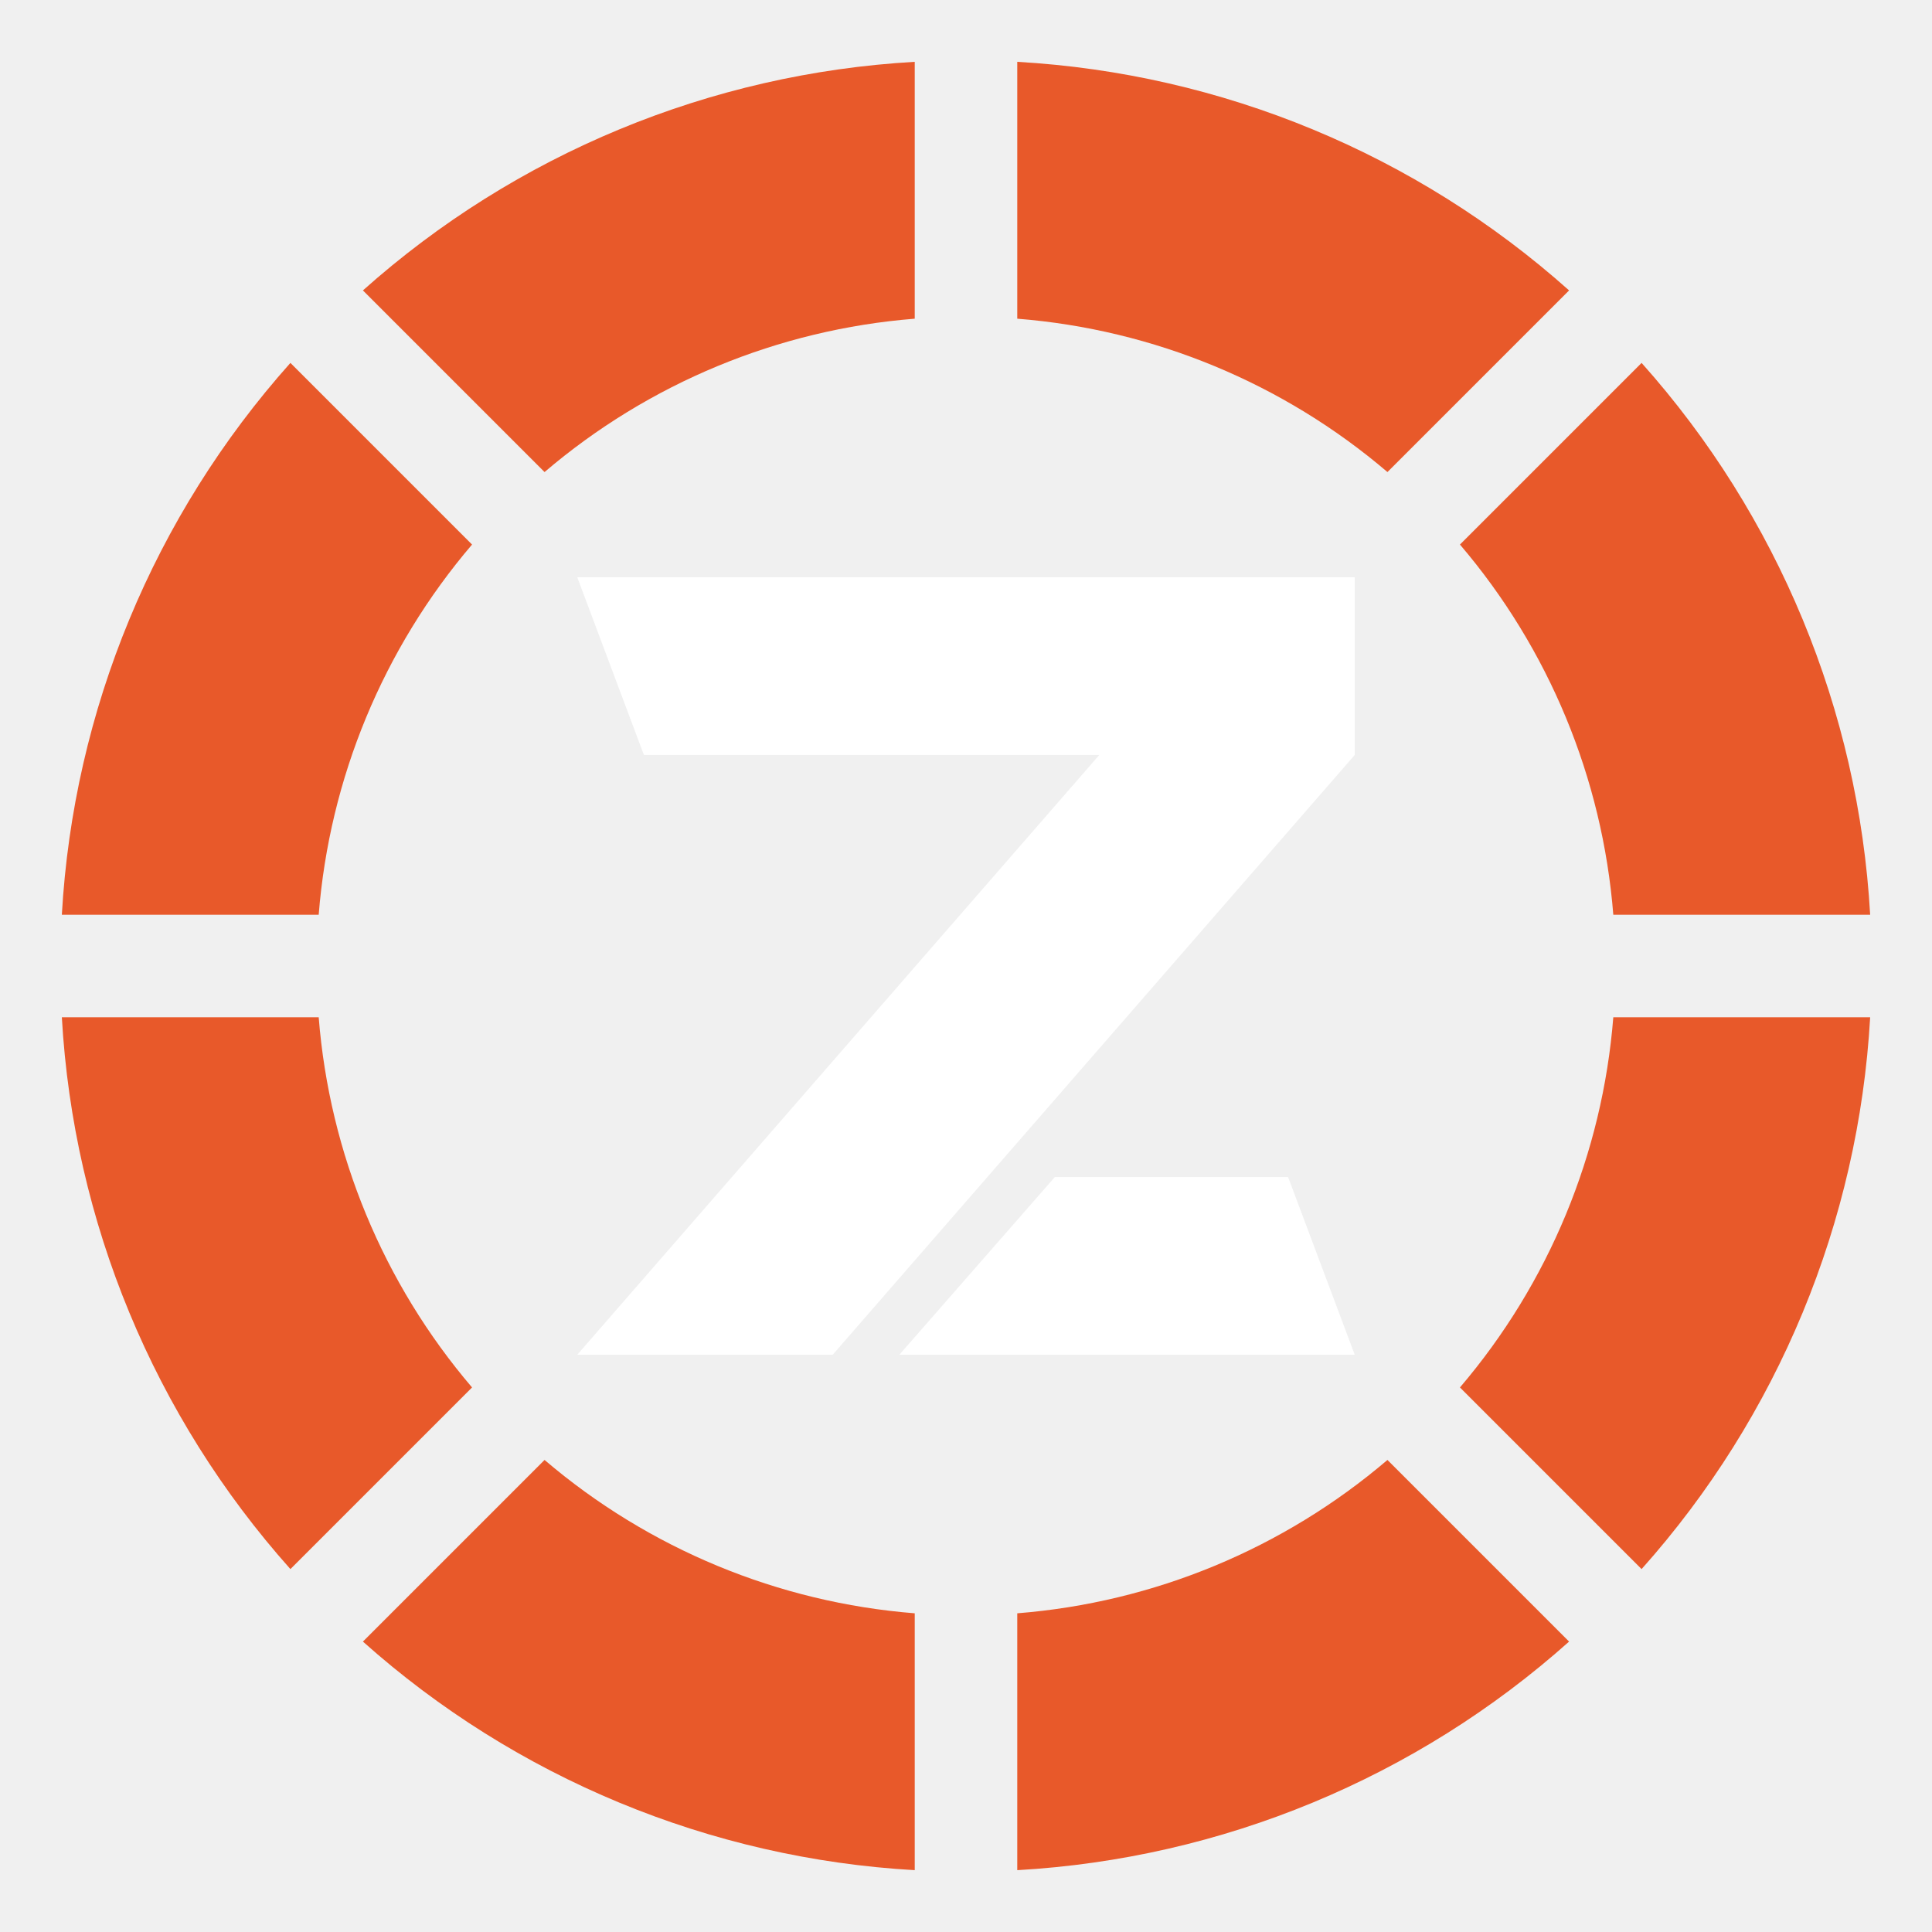
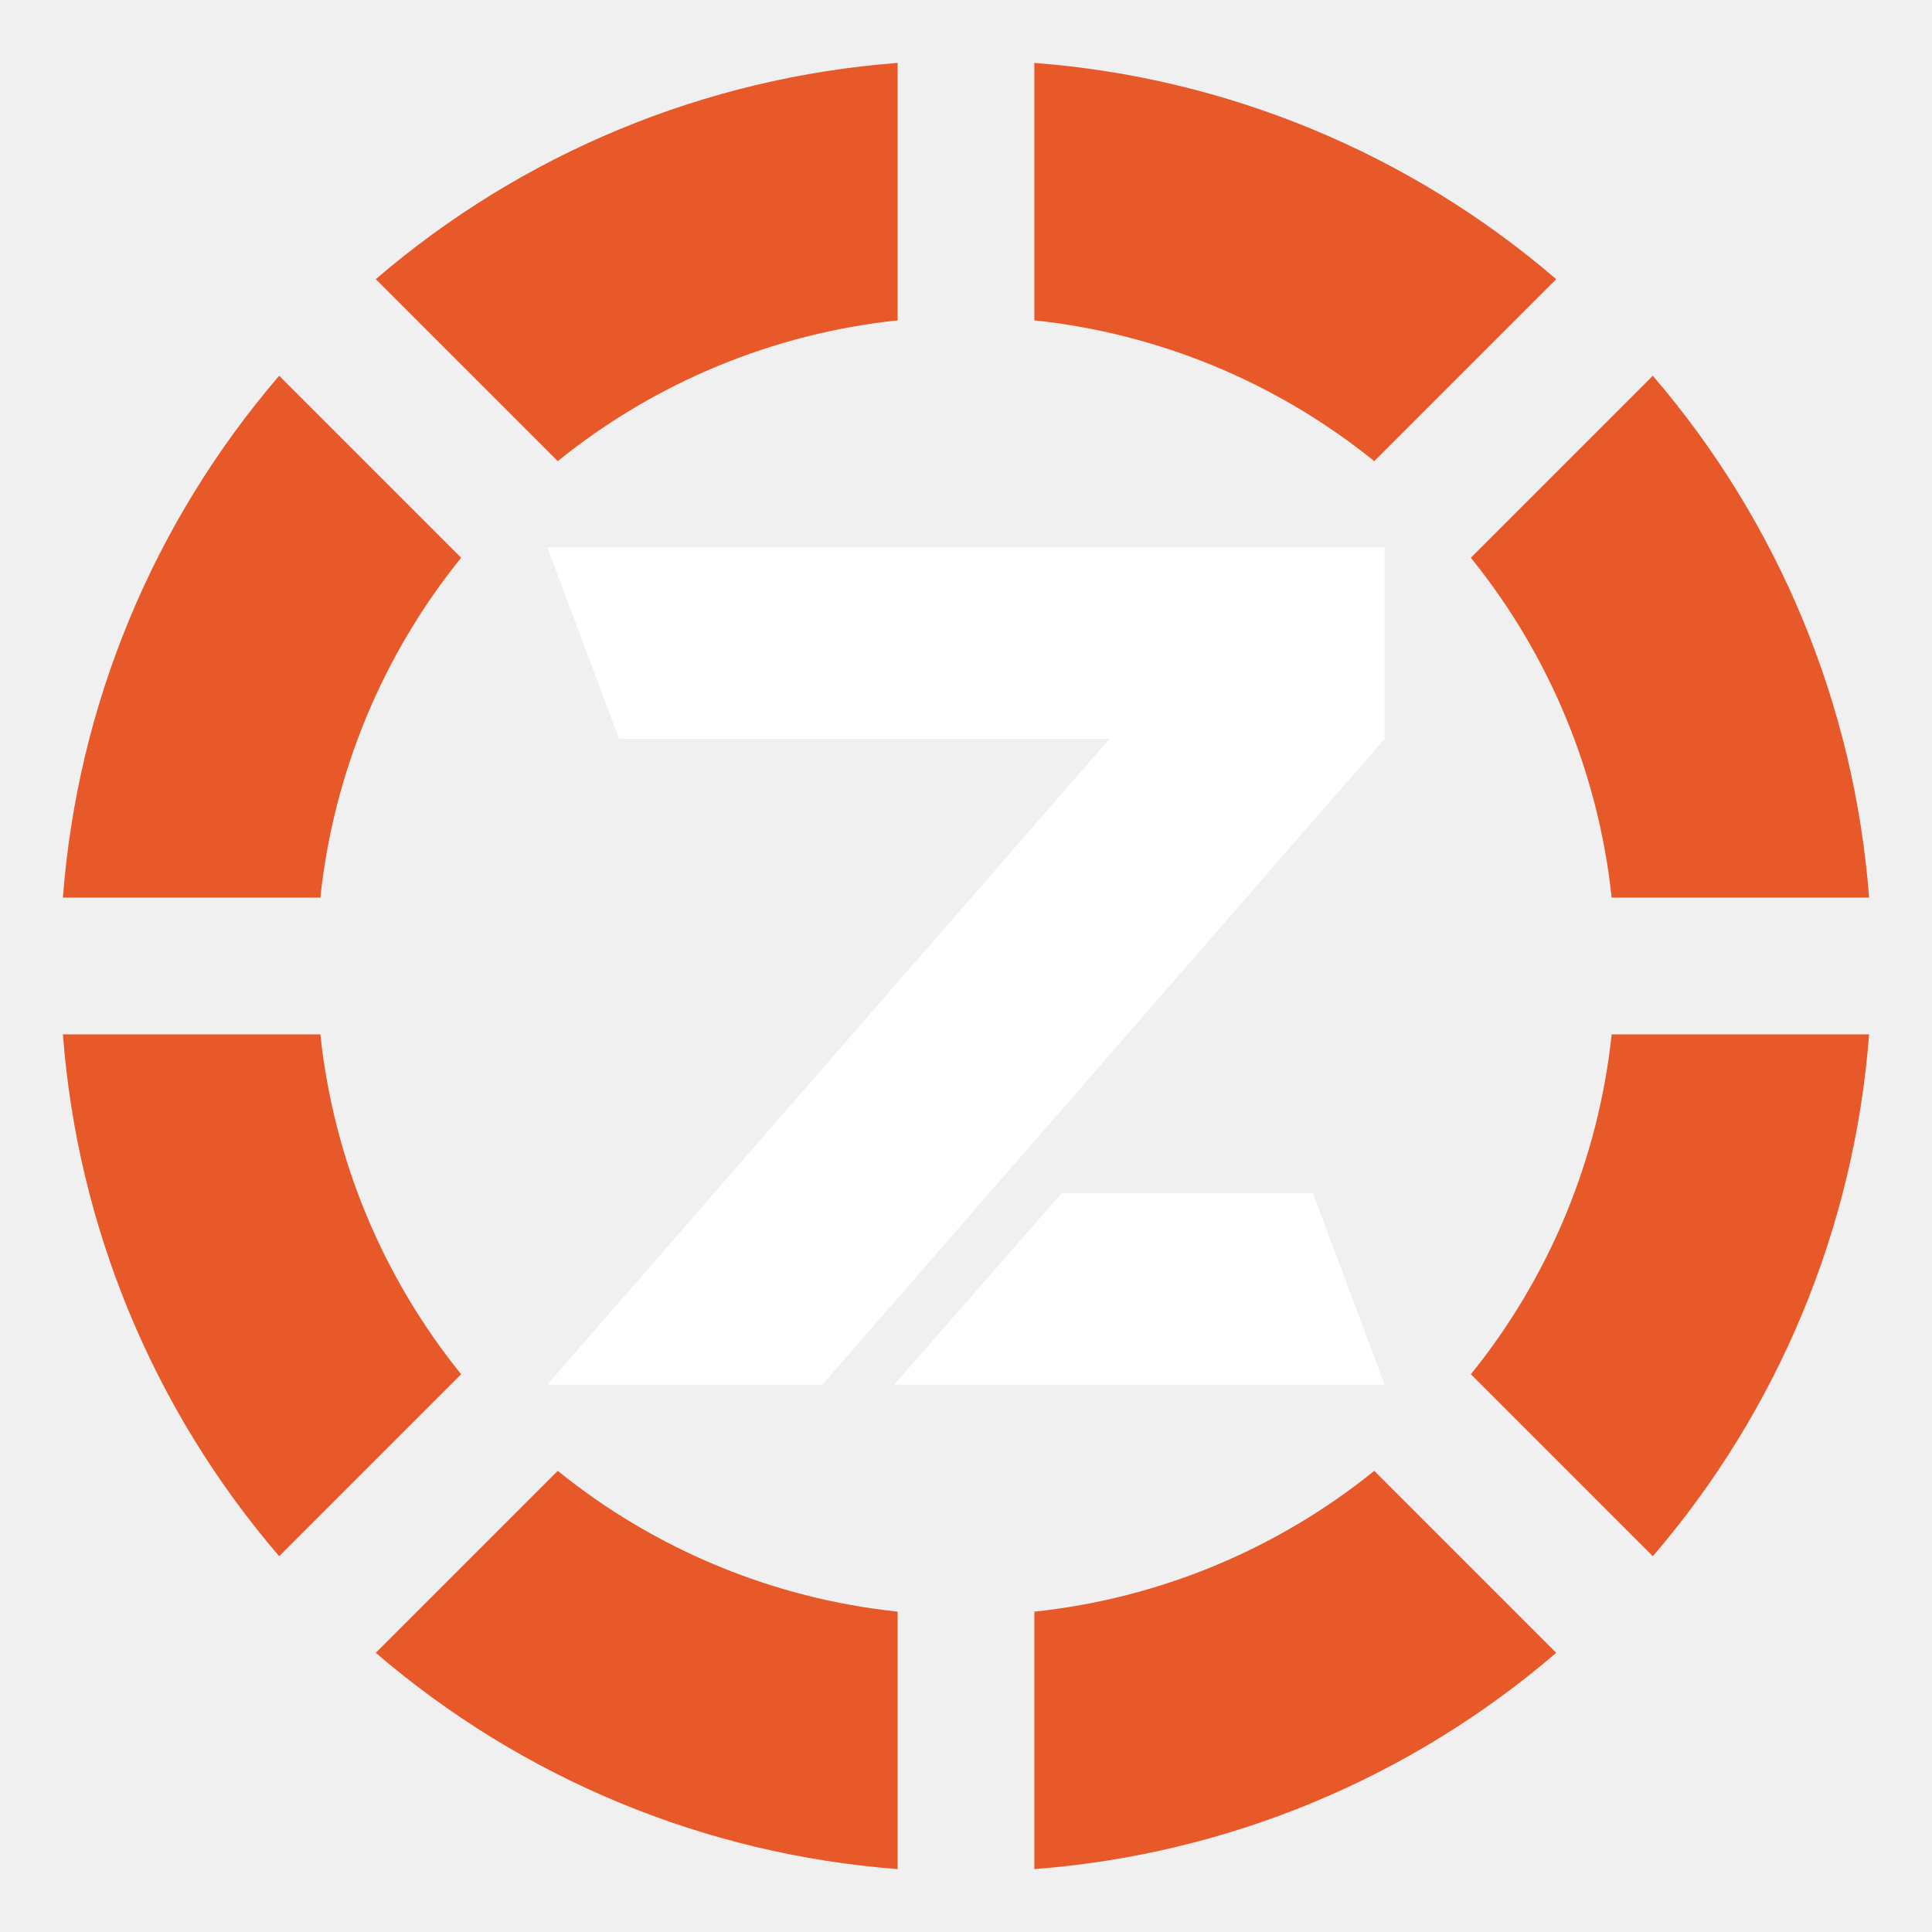
<svg xmlns="http://www.w3.org/2000/svg" viewBox="0 0 16 16" width="16" height="16">
-   <g transform="translate(8 8) scale(0.035377) translate(-256 -256)">
-     <path fill="#E8592A" d="M268.00 104.47 L268.00 44.34 A212 212 0 0 1 397.18 97.85 L354.66 140.37 A152 152 0 0 0 268.00 104.47 Z" />
-     <path fill="#E8592A" d="M371.63 157.34 L414.15 114.82 A212 212 0 0 1 467.66 244.00 L407.53 244.00 A152 152 0 0 0 371.63 157.34 Z" />
-     <path fill="#E8592A" d="M407.53 268.00 L467.66 268.00 A212 212 0 0 1 414.15 397.18 L371.63 354.66 A152 152 0 0 0 407.53 268.00 Z" />
-     <path fill="#E8592A" d="M354.66 371.63 L397.18 414.15 A212 212 0 0 1 268.00 467.66 L268.00 407.53 A152 152 0 0 0 354.66 371.63 Z" />
-     <path fill="#E8592A" d="M244.00 407.53 L244.00 467.66 A212 212 0 0 1 114.82 414.15 L157.34 371.63 A152 152 0 0 0 244.00 407.53 Z" />
-     <path fill="#E8592A" d="M140.37 354.66 L97.85 397.18 A212 212 0 0 1 44.34 268.00 L104.47 268.00 A152 152 0 0 0 140.37 354.66 Z" />
-     <path fill="#E8592A" d="M104.47 244.00 L44.34 244.00 A212 212 0 0 1 97.85 114.82 L140.37 157.34 A152 152 0 0 0 104.47 244.00 Z" />
-     <path fill="#E8592A" d="M157.34 140.37 L114.82 97.85 A212 212 0 0 1 244.00 44.34 L244.00 104.47 A152 152 0 0 0 157.34 140.37 Z" />
-     <path fill="#ffffff" transform="translate(256 256) scale(1.3) translate(-256 -256)" d="M186 186 L326 186 L326 218 L232 326 L186 326 L280 218 L198 218 Z M272 294 L314 294 L326 326 L244 326 Z" />
-   </g>
+   <path fill="#E8592A" d="M8.566 2.653 L8.566 0.521 A7.5 7.5 0 0 1 12.888 2.312 L11.381 3.819 A5.377 5.377 0 0 0 8.566 2.653 Z M12.181 4.619 L13.688 3.112 A7.5 7.5 0 0 1 15.479 7.434 L13.347 7.434 A5.377 5.377 0 0 0 12.181 4.619 Z M13.347 8.566 L15.479 8.566 A7.5 7.5 0 0 1 13.688 12.888 L12.181 11.381 A5.377 5.377 0 0 0 13.347 8.566 Z M11.381 12.181 L12.888 13.688 A7.5 7.5 0 0 1 8.566 15.479 L8.566 13.347 A5.377 5.377 0 0 0 11.381 12.181 Z M7.434 13.347 L7.434 15.479 A7.5 7.5 0 0 1 3.112 13.688 L4.619 12.181 A5.377 5.377 0 0 0 7.434 13.347 Z M3.819 11.381 L2.312 12.888 A7.5 7.5 0 0 1 0.521 8.566 L2.653 8.566 A5.377 5.377 0 0 0 3.819 11.381 Z M2.653 7.434 L0.521 7.434 A7.5 7.5 0 0 1 2.312 3.112 L3.819 4.619 A5.377 5.377 0 0 0 2.653 7.434 Z M4.619 3.819 L3.112 2.312 A7.5 7.5 0 0 1 7.434 0.521 L7.434 2.653 A5.377 5.377 0 0 0 4.619 3.819 Z" />
+   <path fill="#ffffff" d="M4.533 4.533 L11.467 4.533 L11.467 6.118 L6.811 11.467 L4.533 11.467 L9.189 6.118 L5.127 6.118 Z M8.792 9.882 L10.873 9.882 L11.467 11.467 L7.406 11.467 Z" />
</svg>
